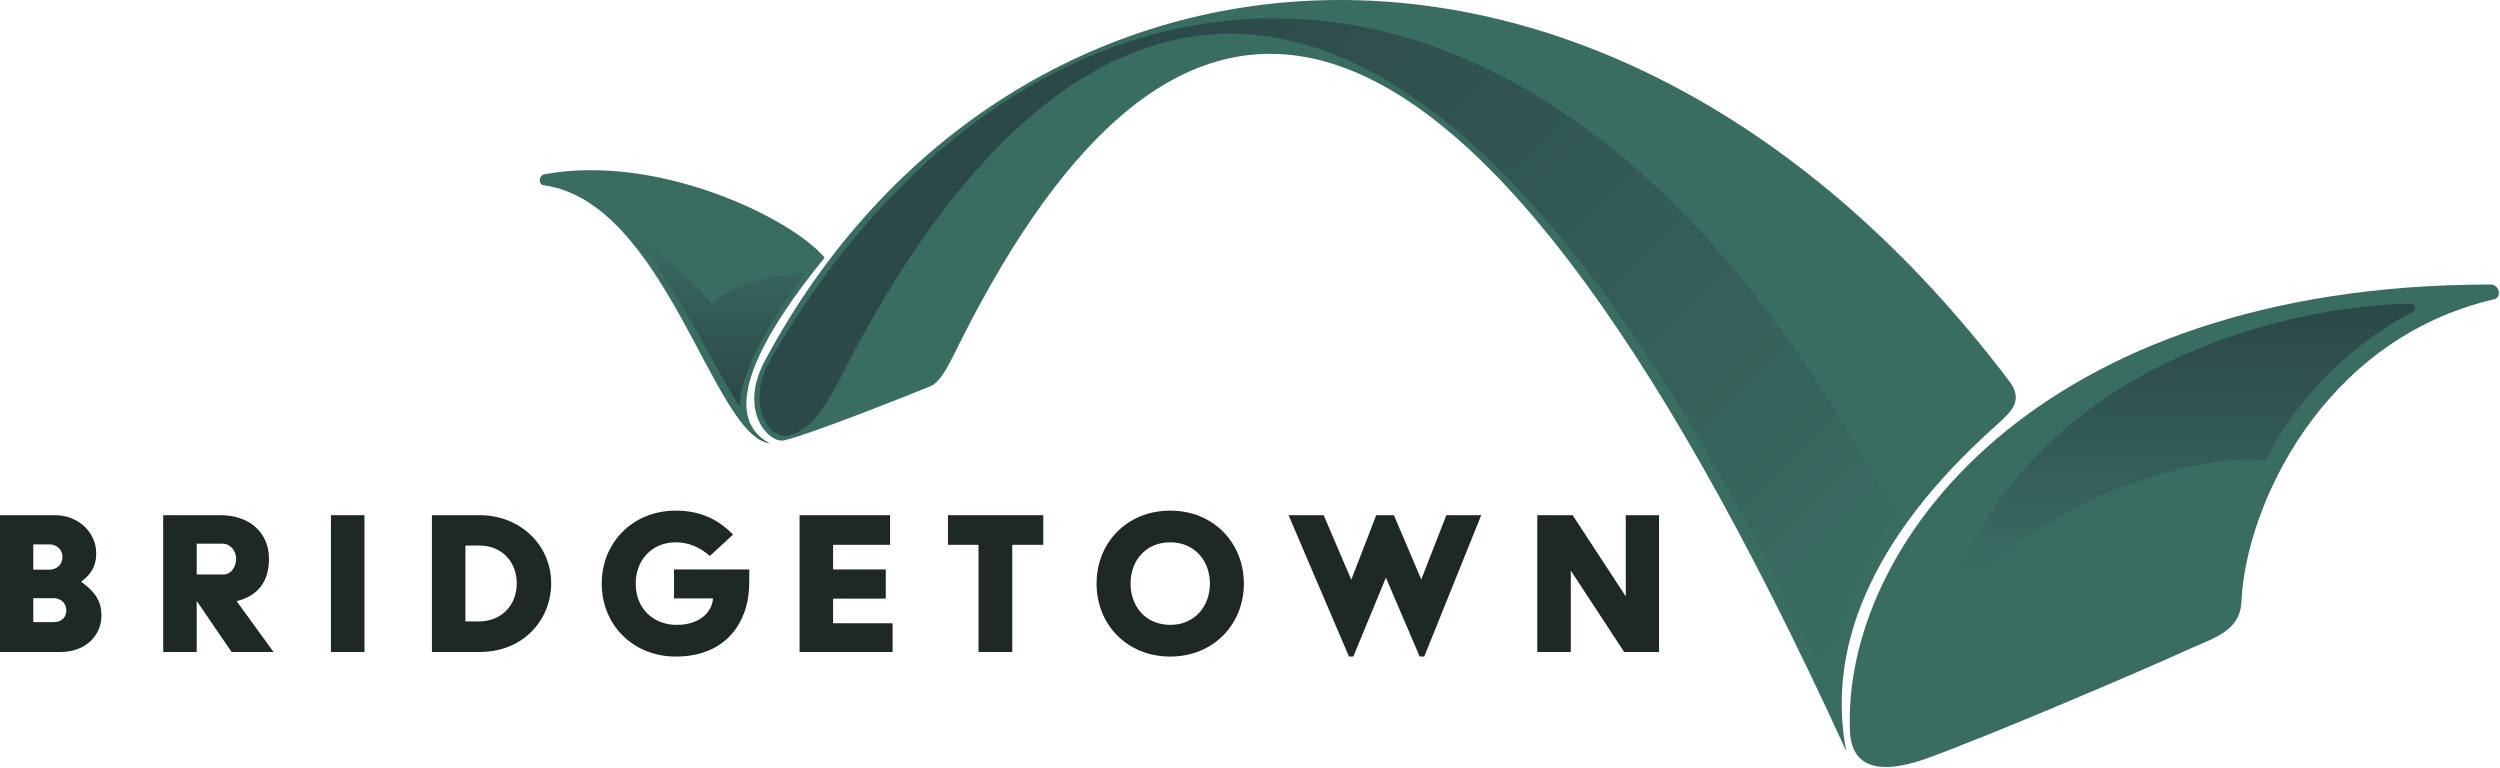
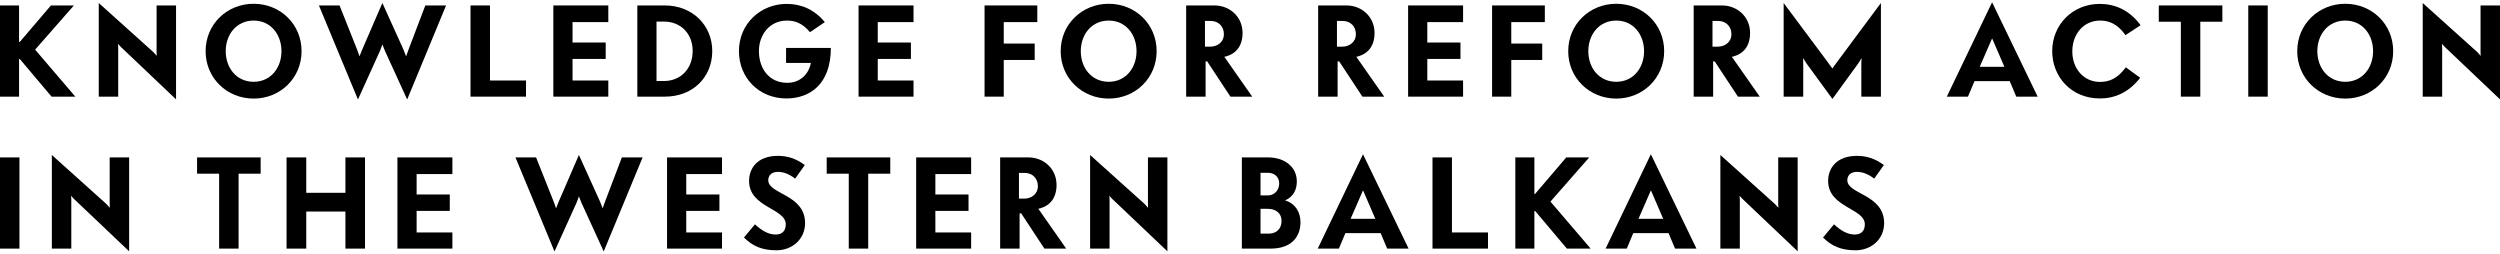
- <svg xmlns="http://www.w3.org/2000/svg" width="100%" height="100%" viewBox="0 0 1863 572" version="1.1" style="fill-rule:evenodd;clip-rule:evenodd;stroke-linejoin:round;stroke-miterlimit:2;">
-   <g transform="matrix(1,0,0,1,-1520.67,-710.833)">
-     <g transform="matrix(4.16667,0,0,4.16667,0,0)">
-       <g transform="matrix(1,0,0,1,374.543,268.081)">
-         <path d="M0,13.784C1.387,13.784 2.283,12.968 2.283,11.664C2.283,10.48 1.387,9.502 0,9.502L-3.629,9.502L-3.629,13.784L0,13.784ZM-0.775,4.404C0.611,4.404 1.591,3.466 1.591,2.12C1.591,0.856 0.611,-0.122 -0.775,-0.122L-3.629,-0.122L-3.629,4.404L-0.775,4.404ZM-9.583,-5.342L0.286,-5.342C4.363,-5.342 7.626,-2.324 7.626,1.508C7.626,3.792 6.687,5.22 4.975,6.524L4.975,6.606C7.504,8.4 8.563,10.114 8.563,12.642C8.563,16.026 5.873,19.126 1.224,19.126L-9.583,19.126L-9.583,-5.342Z" style="fill:rgb(30,40,38);fill-rule:nonzero;" />
-       </g>
-     </g>
-     <g transform="matrix(4.16667,0,0,4.16667,0,0)">
-       <g transform="matrix(1,0,0,1,404.955,276.605)">
-         <path d="M0,-3.264C1.345,-3.264 2.242,-4.65 2.242,-6.078C2.242,-7.504 1.182,-8.77 -0.165,-8.77L-4.813,-8.77L-4.813,-3.264L0,-3.264ZM-10.808,-13.866L-0.571,-13.866C4.688,-13.866 8.114,-10.686 8.114,-6.078C8.114,-1.796 5.954,0.61 2.323,1.508L8.931,10.602L1.427,10.602L-4.813,1.468L-4.813,10.602L-10.808,10.602L-10.808,-13.866Z" style="fill:rgb(30,40,38);fill-rule:nonzero;" />
-       </g>
-     </g>
-     <g transform="matrix(4.16667,0,0,4.16667,0,0)">
-       <g transform="matrix(1,0,0,1,0,76.979)">
-         <rect x="424.149" y="185.76" width="5.995" height="24.468" style="fill:rgb(30,40,38);" />
-       </g>
-     </g>
-     <g transform="matrix(4.16667,0,0,4.16667,0,0)">
-       <g transform="matrix(1,0,0,1,450.609,268.203)">
-         <path d="M0,13.54C3.834,13.54 6.77,10.848 6.77,6.728C6.77,2.936 4.201,-0.04 0,-0.04L-2.406,-0.04L-2.406,13.54L0,13.54ZM-8.401,-5.464L0.123,-5.464C7.341,-5.464 12.928,-0.164 12.928,6.728C12.928,13.254 7.953,19.004 0.123,19.004L-8.401,19.004L-8.401,-5.464Z" style="fill:rgb(30,40,38);fill-rule:nonzero;" />
-       </g>
-     </g>
-     <g transform="matrix(4.16667,0,0,4.16667,0,0)">
-       <g transform="matrix(1,0,0,1,485.832,288.024)">
-         <path d="M0,-26.101C4.527,-26.101 7.667,-24.429 10.236,-21.819L6.076,-17.985C4.404,-19.495 2.325,-20.433 0,-20.433C-4.364,-20.433 -7.177,-17.171 -7.177,-13.051C-7.177,-8.525 -3.956,-5.668 0.122,-5.668C4.404,-5.668 6.484,-8.035 6.646,-10.401L-0.326,-10.401L-0.326,-15.579L13.132,-15.579L13.132,-13.255C13.132,-6.037 8.89,0 0,0C-7.748,0 -13.254,-5.75 -13.254,-13.051C-13.254,-20.351 -7.748,-26.101 0,-26.101" style="fill:rgb(30,40,38);fill-rule:nonzero;" />
-       </g>
-     </g>
-     <g transform="matrix(4.16667,0,0,4.16667,0,0)">
-       <g transform="matrix(1,0,0,1,507.961,287.207)">
-         <path d="M0,-24.468L16.191,-24.468L16.191,-19.168L5.995,-19.168L5.995,-14.762L15.417,-14.762L15.417,-9.542L5.995,-9.542L5.995,-5.138L16.64,-5.138L16.64,0L0,0L0,-24.468Z" style="fill:rgb(30,40,38);fill-rule:nonzero;" />
-       </g>
-     </g>
-     <g transform="matrix(4.16667,0,0,4.16667,0,0)">
-       <g transform="matrix(1,0,0,1,539.963,281.907)">
-         <path d="M0,-13.868L-5.464,-13.868L-5.464,-19.168L11.583,-19.168L11.583,-13.868L6.036,-13.868L6.036,5.3L0,5.3L0,-13.868Z" style="fill:rgb(30,40,38);fill-rule:nonzero;" />
-       </g>
-     </g>
-     <g transform="matrix(4.16667,0,0,4.16667,0,0)">
-       <g transform="matrix(1,0,0,1,574.253,267.591)">
-         <path d="M0,14.765C4.322,14.765 7.095,11.5 7.095,7.383C7.095,3.263 4.322,0 0,0C-4.364,0 -7.096,3.263 -7.096,7.383C-7.096,11.5 -4.364,14.765 0,14.765M0,-5.668C7.707,-5.668 13.172,0.082 13.172,7.383C13.172,14.683 7.707,20.433 0,20.433C-7.749,20.433 -13.173,14.683 -13.173,7.383C-13.173,0.082 -7.749,-5.668 0,-5.668" style="fill:rgb(30,40,38);fill-rule:nonzero;" />
-       </g>
-     </g>
-     <g transform="matrix(4.16667,0,0,4.16667,0,0)">
-       <g transform="matrix(1,0,0,1,595.415,288.023)">
-         <path d="M0,-25.284L6.28,-25.284L11.216,-13.744L14.192,-21.41L15.683,-25.284L18.842,-25.284L20.489,-21.412L23.735,-13.784L28.221,-25.284L34.461,-25.284L24.266,0L23.449,0L17.413,-14.11L11.583,0L10.808,0L0,-25.284Z" style="fill:rgb(30,40,38);fill-rule:nonzero;" />
-       </g>
-     </g>
-     <g transform="matrix(4.16667,0,0,4.16667,0,0)">
-       <g transform="matrix(1,0,0,1,639.899,287.207)">
-         <path d="M0,-24.468L6.322,-24.468L15.825,-9.95L15.825,-24.468L21.779,-24.468L21.779,0L15.539,0L5.995,-14.558L5.995,0L0,0L0,-24.468Z" style="fill:rgb(30,40,38);fill-rule:nonzero;" />
-       </g>
-     </g>
-     <g transform="matrix(4.16667,0,0,4.16667,0,0)">
-       <g transform="matrix(1,0,0,1,724.324,209.37)">
-         <path d="M0,29.41C-72.335,-66.167 -179.131,-55.549 -222.588,25.781C-227.373,34.738 -221.818,40.631 -219.109,39.985C-214.298,38.838 -197.926,32.314 -192.966,30.318C-190.894,29.485 -189.207,25.502 -187.375,21.877C-150.071,-51.956 -100.392,-60.124 -29.16,95.577C-32.607,77.837 -25.455,57.889 -2.274,37.237C0.394,34.86 2.589,32.831 0,29.41" style="fill:rgb(58,109,98);fill-rule:nonzero;" />
-       </g>
-     </g>
-     <g transform="matrix(4.16667,0,0,4.16667,0,0)">
-       <g transform="matrix(0.249711,-0.96832,-0.96832,-0.249711,486.176,197.302)">
-         <path d="M-12.21,-30.272C-28.365,-22.83 -44.336,-18.635 -46.819,-29.09C-48.223,-18.969 -9.68,-0.335 -12.21,21.62C-12.329,22.654 -10.713,22.914 -10.274,21.97C-1.487,3.05 -6.95,-23.042 -12.21,-30.272" style="fill:rgb(58,109,98);fill-rule:nonzero;" />
-       </g>
-     </g>
-     <g transform="matrix(4.16667,0,0,4.16667,0,0)">
-       <g transform="matrix(1,0,0,1,810.402,309.68)">
-         <path d="M0,-88.196C1.54,-88.196 2.104,-85.899 0.603,-85.55C-30.253,-78.37 -43.813,-48.307 -44.559,-31.561C-44.807,-26.006 -49.573,-25.025 -55.084,-22.473C-61.232,-19.625 -90.024,-7.312 -100.946,-3.404C-106.293,-1.49 -114.206,0.003 -114.576,-8.251C-116.052,-41.137 -81.521,-88.199 0,-88.196" style="fill:rgb(58,109,98);fill-rule:nonzero;" />
-       </g>
-     </g>
-     <g transform="matrix(4.16667,0,0,4.16667,0,0)">
-       <g transform="matrix(-126.776,-126.776,-126.776,126.776,684.306,302.422)">
-         <path d="M0.982,0.451C0.969,0.497 0.927,0.51 0.915,0.489C0.908,0.475 0.904,0.461 0.922,0.407C1.064,-0.03 0.945,-0.409 -0,-0.064C0.038,-0.102 0.068,-0.161 0.081,-0.234C0.45,-0.351 0.717,-0.297 0.868,-0.146C1.006,-0.008 1.047,0.21 0.982,0.451Z" style="fill:url(#_Linear1);fill-rule:nonzero;" />
-       </g>
-     </g>
-     <g transform="matrix(4.16667,0,0,4.16667,0,0)">
-       <g transform="matrix(0,-49.0052,-49.0052,0,756.207,273.884)">
-         <path d="M1,-0.813C0.989,-0.345 0.777,0.495 0.044,0.821C0.016,0.833 -0.014,0.798 0.007,0.775C0.271,0.479 0.447,0.027 0.429,-0.27C0.429,-0.28 0.427,-0.288 0.436,-0.292C0.61,-0.373 0.828,-0.554 0.969,-0.821C0.977,-0.837 1,-0.831 1,-0.814L1,-0.813Z" style="fill:url(#_Linear2);fill-rule:nonzero;" />
-       </g>
-     </g>
-     <g transform="matrix(4.16667,0,0,4.16667,0,0)">
-       <g transform="matrix(30.5248,-8.50108,-8.50108,-30.5248,478.044,231.713)">
-         <path d="M0.489,-0.516C0.521,-0.344 0.815,-0.062 1.05,0.111C0.884,0.153 0.635,0.169 0.489,0.081C0.474,0.152 0.308,0.424 0.152,0.616C0.317,0.306 0.438,-0.424 0.489,-0.516Z" style="fill:url(#_Linear3);fill-rule:nonzero;" />
-       </g>
-     </g>
-   </g>
-   <defs>
-     <linearGradient id="_Linear1" x1="0" y1="0" x2="1" y2="0" gradientUnits="userSpaceOnUse" gradientTransform="matrix(1,0,0,-1,0,0.100447)">
-       <stop offset="0" style="stop-color:rgb(58,109,98);stop-opacity:1" />
-       <stop offset="0.95" style="stop-color:rgb(44,73,73);stop-opacity:1" />
-       <stop offset="1" style="stop-color:rgb(44,73,73);stop-opacity:1" />
-     </linearGradient>
-     <linearGradient id="_Linear2" x1="0" y1="0" x2="1" y2="0" gradientUnits="userSpaceOnUse" gradientTransform="matrix(1,0,0,-1,0,-0.00347458)">
-       <stop offset="0" style="stop-color:rgb(58,109,98);stop-opacity:1" />
-       <stop offset="0.95" style="stop-color:rgb(44,73,73);stop-opacity:1" />
-       <stop offset="1" style="stop-color:rgb(44,73,73);stop-opacity:1" />
-     </linearGradient>
-     <linearGradient id="_Linear3" x1="0" y1="0" x2="1" y2="0" gradientUnits="userSpaceOnUse" gradientTransform="matrix(-0.268287,-0.963339,-0.963339,0.268287,0.634136,0.481664)">
-       <stop offset="0" style="stop-color:rgb(58,109,98);stop-opacity:1" />
-       <stop offset="0.95" style="stop-color:rgb(44,73,73);stop-opacity:1" />
-       <stop offset="1" style="stop-color:rgb(44,73,73);stop-opacity:1" />
-     </linearGradient>
-   </defs>
+ <svg xmlns="http://www.w3.org/2000/svg" width="749" height="76" viewBox="0 0 749 76" fill="none">
+   <path d="M15.45 28.955H22.569L10.522 14.869L22.138 1.634H15.254L5.906 12.586H5.711V1.634H0V28.955H5.711V17.694H5.945L15.45 28.955Z" fill="currentColor" />
+   <path d="M52.705 29.729L52.744 29.767V1.634H46.916V15.565L46.956 16.726L45.899 15.565L29.667 0.976L29.589 0.899V28.955H35.417V14.133L35.339 13.127L36.16 14.017L52.705 29.729Z" fill="currentColor" />
+   <path d="M75.996 6.162C81.081 6.162 84.327 10.302 84.327 15.333C84.327 20.364 81.081 24.505 75.996 24.505C70.872 24.505 67.626 20.364 67.626 15.333C67.626 10.302 70.872 6.162 75.996 6.162ZM75.996 1.131C68.017 1.131 61.602 7.245 61.602 15.333C61.602 23.421 68.017 29.535 75.996 29.535C83.936 29.535 90.351 23.421 90.351 15.333C90.351 7.245 83.975 1.131 75.996 1.131Z" fill="currentColor" />
+   <path d="M121.989 29.806L133.645 1.634H127.426L122.419 14.791L121.676 16.881L120.816 14.714L114.558 0.899L108.495 14.908L107.713 16.881L107.009 14.908L101.728 1.634H95.548L107.243 29.806L113.853 15.217L114.558 13.321L115.301 15.178L121.989 29.806Z" fill="currentColor" />
+   <path d="M140.968 28.955H157.592V24.118H146.796V1.634H140.968V28.955Z" fill="currentColor" />
+   <path d="M165.783 28.955H182.25V24.118H171.533V17.655H181.467V12.74H171.533V6.626H182.25V1.634H165.783V28.955Z" fill="currentColor" />
+   <path d="M199.194 28.955C207.564 28.955 213.392 23.15 213.392 15.294C213.392 7.555 207.408 1.634 199.233 1.634H190.941V28.955H199.194ZM198.92 24.272H196.691V6.471H198.959C204.005 6.471 207.525 10.148 207.525 15.256C207.525 20.48 204.044 24.272 198.92 24.272Z" fill="currentColor" />
+   <path d="M235.587 29.497C242.588 29.497 248.924 25.279 248.924 14.366H235.508V18.855H242.94C242.314 22.221 239.693 24.814 235.899 24.814C230.384 24.814 227.373 20.519 227.373 15.294C227.373 10.457 230.541 6.162 235.782 6.162C238.246 6.162 240.515 7.013 242.666 9.645L247.125 6.626C243.84 2.718 239.967 1.17 235.665 1.17C227.92 1.17 221.388 7.09 221.388 15.294C221.388 23.46 227.529 29.497 235.587 29.497Z" fill="currentColor" />
+   <path d="M257.223 28.955H273.69V24.118H262.973V17.655H272.908V12.74H262.973V6.626H273.69V1.634H257.223V28.955Z" fill="currentColor" />
+   <path d="M300.723 6.626H310.775V1.634H294.973V28.955H300.723V17.965H309.992V13.05H300.723V6.626Z" fill="currentColor" />
+   <path d="M332.175 6.162C337.259 6.162 340.506 10.302 340.506 15.333C340.506 20.364 337.259 24.505 332.175 24.505C327.051 24.505 323.804 20.364 323.804 15.333C323.804 10.302 327.051 6.162 332.175 6.162ZM332.175 1.131C324.195 1.131 317.781 7.245 317.781 15.333C317.781 23.421 324.195 29.535 332.175 29.535C340.115 29.535 346.529 23.421 346.529 15.333C346.529 7.245 340.154 1.131 332.175 1.131Z" fill="currentColor" />
+   <path d="M368.633 28.955H375.165L366.794 16.997L367.303 16.92C370.393 16.03 372.27 13.708 372.27 9.877C372.27 5.04 368.437 1.634 363.861 1.634H355.373V28.955H361.201V18.39H361.67L368.633 28.955ZM362.726 6.278C364.995 6.278 366.677 7.864 366.677 10.225C366.677 12.663 364.682 13.979 362.609 13.979H361.005V6.278H362.726Z" fill="currentColor" />
+   <path d="M408.177 28.955H414.709L406.339 16.997L406.847 16.92C409.937 16.03 411.815 13.708 411.815 9.877C411.815 5.04 407.982 1.634 403.405 1.634H394.918V28.955H400.746V18.39H401.215L408.177 28.955ZM402.271 6.278C404.54 6.278 406.221 7.864 406.221 10.225C406.221 12.663 404.227 13.979 402.154 13.979H400.55V6.278H402.271Z" fill="currentColor" />
+   <path d="M421.871 28.955H438.338V24.118H427.621V17.655H437.556V12.74H427.621V6.626H438.338V1.634H421.871V28.955Z" fill="currentColor" />
+   <path d="M452.779 6.626H462.831V1.634H447.029V28.955H452.779V17.965H462.049V13.05H452.779V6.626Z" fill="currentColor" />
+   <path d="M484.231 6.162C489.316 6.162 492.562 10.302 492.562 15.333C492.562 20.364 489.316 24.505 484.231 24.505C479.107 24.505 475.861 20.364 475.861 15.333C475.861 10.302 479.107 6.162 484.231 6.162ZM484.231 1.131C476.252 1.131 469.837 7.245 469.837 15.333C469.837 23.421 476.252 29.535 484.231 29.535C492.171 29.535 498.586 23.421 498.586 15.333C498.586 7.245 492.21 1.131 484.231 1.131Z" fill="currentColor" />
+   <path d="M520.689 28.955H527.221L518.851 16.997L519.359 16.92C522.449 16.03 524.326 13.708 524.326 9.877C524.326 5.04 520.493 1.634 515.917 1.634H507.429V28.955H513.257V18.39H513.727L520.689 28.955ZM514.783 6.278C517.051 6.278 518.733 7.864 518.733 10.225C518.733 12.663 516.738 13.979 514.665 13.979H513.062V6.278H514.783Z" fill="currentColor" />
+   <path d="M557.655 28.955H563.522V0.899L550.693 18.158L548.972 20.519L547.251 18.158L534.383 0.899V28.955H540.25V18.893L540.211 17.384L541.11 18.855L548.972 29.613L549.05 29.574L556.834 18.855L557.734 17.384L557.655 18.893V28.955Z" fill="currentColor" />
+   <path d="M604.073 28.955H610.487L596.837 0.705V0.667L583.264 28.955H589.601L591.556 24.311H602.117L604.073 28.955ZM596.798 11.579H596.876L600.513 20.016H593.121L596.798 11.579Z" fill="currentColor" />
+   <path d="M629.117 29.497C633.615 29.497 637.8 27.678 641.203 23.305L636.901 20.17C634.437 23.498 632.012 24.543 629.156 24.543C624.267 24.543 620.864 20.557 620.864 15.411C620.864 10.186 624.267 6.162 629.195 6.162C633.107 6.162 635.297 8.445 636.783 10.535L641.321 7.555C637.957 2.989 633.654 1.17 629.078 1.17C620.982 1.17 614.841 7.361 614.841 15.333C614.841 22.957 620.512 29.497 629.117 29.497Z" fill="currentColor" />
+   <path d="M665.82 6.51V1.634H646.772V6.51H653.382V28.955H659.21V6.51H665.82Z" fill="currentColor" />
+   <path d="M673.58 28.955H679.408V1.634H673.58V28.955Z" fill="currentColor" />
+   <path d="M702.646 6.162C707.731 6.162 710.977 10.302 710.977 15.333C710.977 20.364 707.731 24.505 702.646 24.505C697.522 24.505 694.276 20.364 694.276 15.333C694.276 10.302 697.522 6.162 702.646 6.162ZM702.646 1.131C694.667 1.131 688.252 7.245 688.252 15.333C688.252 23.421 694.667 29.535 702.646 29.535C710.586 29.535 717.001 23.421 717.001 15.333C717.001 7.245 710.625 1.131 702.646 1.131Z" fill="currentColor" />
+   <path d="M748.961 29.729L749 29.767V1.634H743.172V15.565L743.211 16.726L742.155 15.565L725.923 0.976L725.845 0.899V28.955H731.672V14.133L731.594 13.127L732.416 14.017L748.961 29.729Z" fill="currentColor" />
+   <path d="M0 74.482H5.828V47.161H0V74.482Z" fill="currentColor" />
+   <path d="M38.649 75.256L38.688 75.295V47.161H32.86V61.092L32.899 62.253L31.843 61.092L15.611 46.503L15.532 46.426V74.482H21.36V59.661L21.282 58.654L22.104 59.544L38.649 75.256Z" fill="currentColor" />
+   <path d="M78.09 52.037V47.161H59.042V52.037H65.652V74.482H71.48V52.037H78.09Z" fill="currentColor" />
+   <path d="M103.49 74.482H109.358V47.161H103.49V57.764H91.756V47.161H85.85V74.482H91.756V63.376H103.49V74.482Z" fill="currentColor" />
+   <path d="M119.068 74.482H135.535V69.645H124.818V63.182H134.752V58.267H124.818V52.153H135.535V47.161H119.068V74.482Z" fill="currentColor" />
+   <path d="M180.872 75.333L192.528 47.161H186.309L181.302 60.319L180.559 62.408L179.699 60.241L173.441 46.426L167.378 60.435L166.596 62.408L165.892 60.435L160.611 47.161H154.431L166.126 75.333L172.736 60.744L173.441 58.848L174.184 60.705L180.872 75.333Z" fill="currentColor" />
+   <path d="M199.851 74.482H216.318V69.645H205.601V63.182H215.536V58.267H205.601V52.153H216.318V47.161H199.851V74.482Z" fill="currentColor" />
+   <path d="M232.598 74.985C237.487 74.985 241.203 71.541 241.203 66.858C241.203 58.19 230.173 58.229 230.173 54.011C230.173 52.656 231.033 51.495 233.067 51.495C234.632 51.495 236.274 52.037 238.23 53.508L241.124 49.444C238.426 47.432 235.805 46.697 233.067 46.697C226.848 46.697 224.423 50.489 224.423 54.204C224.423 62.215 235.414 62.37 235.414 67.207C235.414 69.258 234.24 70.264 232.402 70.264C230.212 70.264 228.217 69.103 226.183 67.207L222.897 71.154C225.44 73.708 228.295 74.985 232.598 74.985Z" fill="currentColor" />
+   <path d="M266.726 52.037V47.161H247.677V52.037H254.287V74.482H260.115V52.037H266.726Z" fill="currentColor" />
+   <path d="M274.485 74.482H290.952V69.645H280.235V63.182H290.17V58.267H280.235V52.153H290.952V47.161H274.485V74.482Z" fill="currentColor" />
+   <path d="M312.903 74.482H319.435L311.065 62.524L311.573 62.447C314.663 61.557 316.541 59.235 316.541 55.404C316.541 50.567 312.708 47.161 308.131 47.161H299.644V74.482H305.471V63.917H305.941L312.903 74.482ZM306.997 51.805C309.266 51.805 310.947 53.392 310.947 55.752C310.947 58.19 308.953 59.506 306.88 59.506H305.276V51.805H306.997Z" fill="currentColor" />
+   <path d="M349.713 75.256L349.752 75.295V47.161H343.924V61.092L343.963 62.253L342.907 61.092L326.675 46.503L326.597 46.426V74.482H332.425V59.661L332.347 58.654L333.168 59.544L349.713 75.256Z" fill="currentColor" />
+   <path d="M380.706 74.482C387.043 74.482 389.624 70.806 389.624 66.588C389.624 63.569 388.099 60.976 385.087 60.086V60.009C387.551 58.887 388.529 56.758 388.529 54.359C388.529 50.025 384.891 47.161 379.963 47.161H372.062V74.482H380.706ZM379.885 51.766C381.567 51.766 383.249 52.772 383.249 54.978C383.249 57.068 381.684 58.538 379.963 58.538H377.655V51.766H379.885ZM379.846 62.563C382.31 62.563 383.953 63.956 383.953 66.162C383.953 68.716 382.271 69.993 380.12 69.993H377.655V62.563H379.846Z" fill="currentColor" />
+   <path d="M415.601 74.482H422.016L408.365 46.232V46.194L394.792 74.482H401.129L403.084 69.838H413.645L415.601 74.482ZM408.326 57.106H408.404L412.042 65.543H404.649L408.326 57.106Z" fill="currentColor" />
+   <path d="M429.177 74.482H445.801V69.645H435.005V47.161H429.177V74.482Z" fill="currentColor" />
+   <path d="M469.442 74.482H476.56L464.513 60.396L476.13 47.161H469.246L459.898 58.113H459.702V47.161H453.992V74.482H459.702V63.221H459.937L469.442 74.482Z" fill="currentColor" />
+   <path d="M501.847 74.482H508.261L494.611 46.232V46.194L481.038 74.482H487.375L489.33 69.838H499.891L501.847 74.482ZM494.572 57.106H494.65L498.287 65.543H490.895L494.572 57.106Z" fill="currentColor" />
+   <path d="M538.539 75.256L538.579 75.295V47.161H532.751V61.092L532.79 62.253L531.734 61.092L515.501 46.503L515.423 46.426V74.482H521.251V59.661L521.173 58.654L521.994 59.544L538.539 75.256Z" fill="currentColor" />
+   <path d="M555.885 74.985C560.774 74.985 564.49 71.541 564.49 66.858C564.49 58.19 553.46 58.229 553.46 54.011C553.46 52.656 554.321 51.495 556.355 51.495C557.919 51.495 559.562 52.037 561.518 53.508L564.412 49.444C561.713 47.432 559.093 46.697 556.355 46.697C550.135 46.697 547.71 50.489 547.71 54.204C547.71 62.215 558.701 62.37 558.701 67.207C558.701 69.258 557.528 70.264 555.69 70.264C553.499 70.264 551.504 69.103 549.471 67.207L546.185 71.154C548.727 73.708 551.583 74.985 555.885 74.985Z" fill="currentColor" />
</svg>
